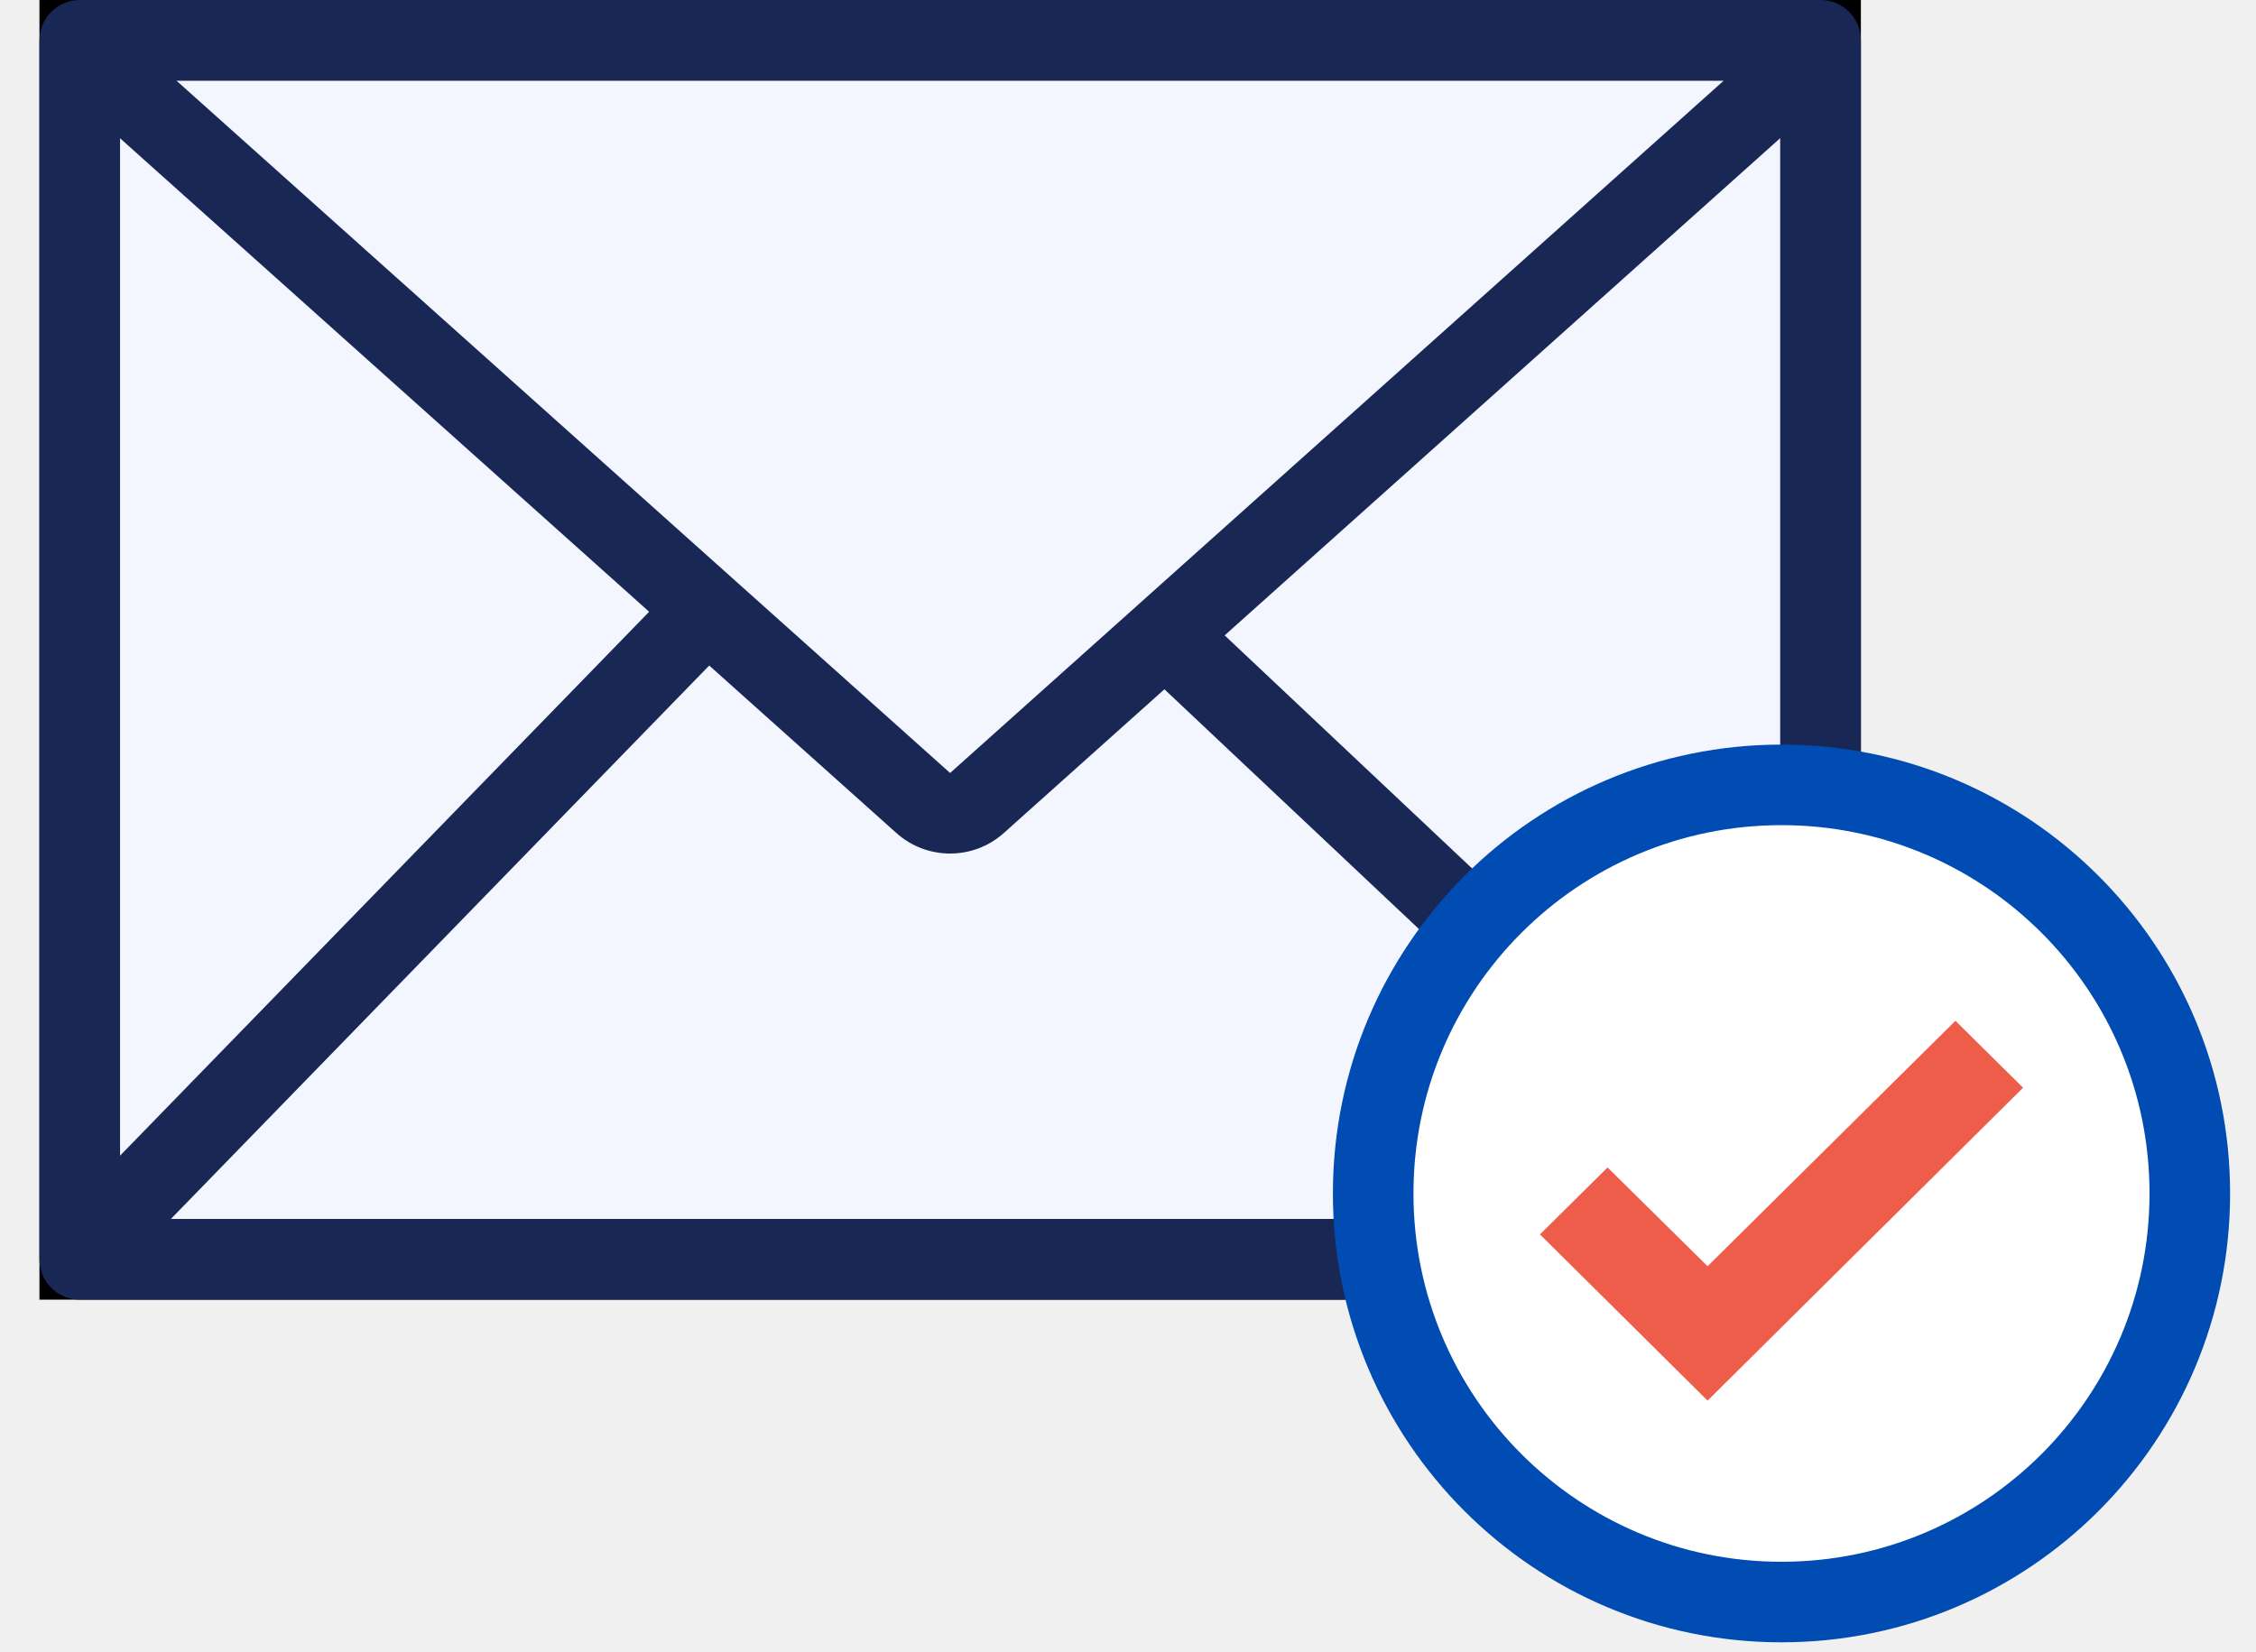
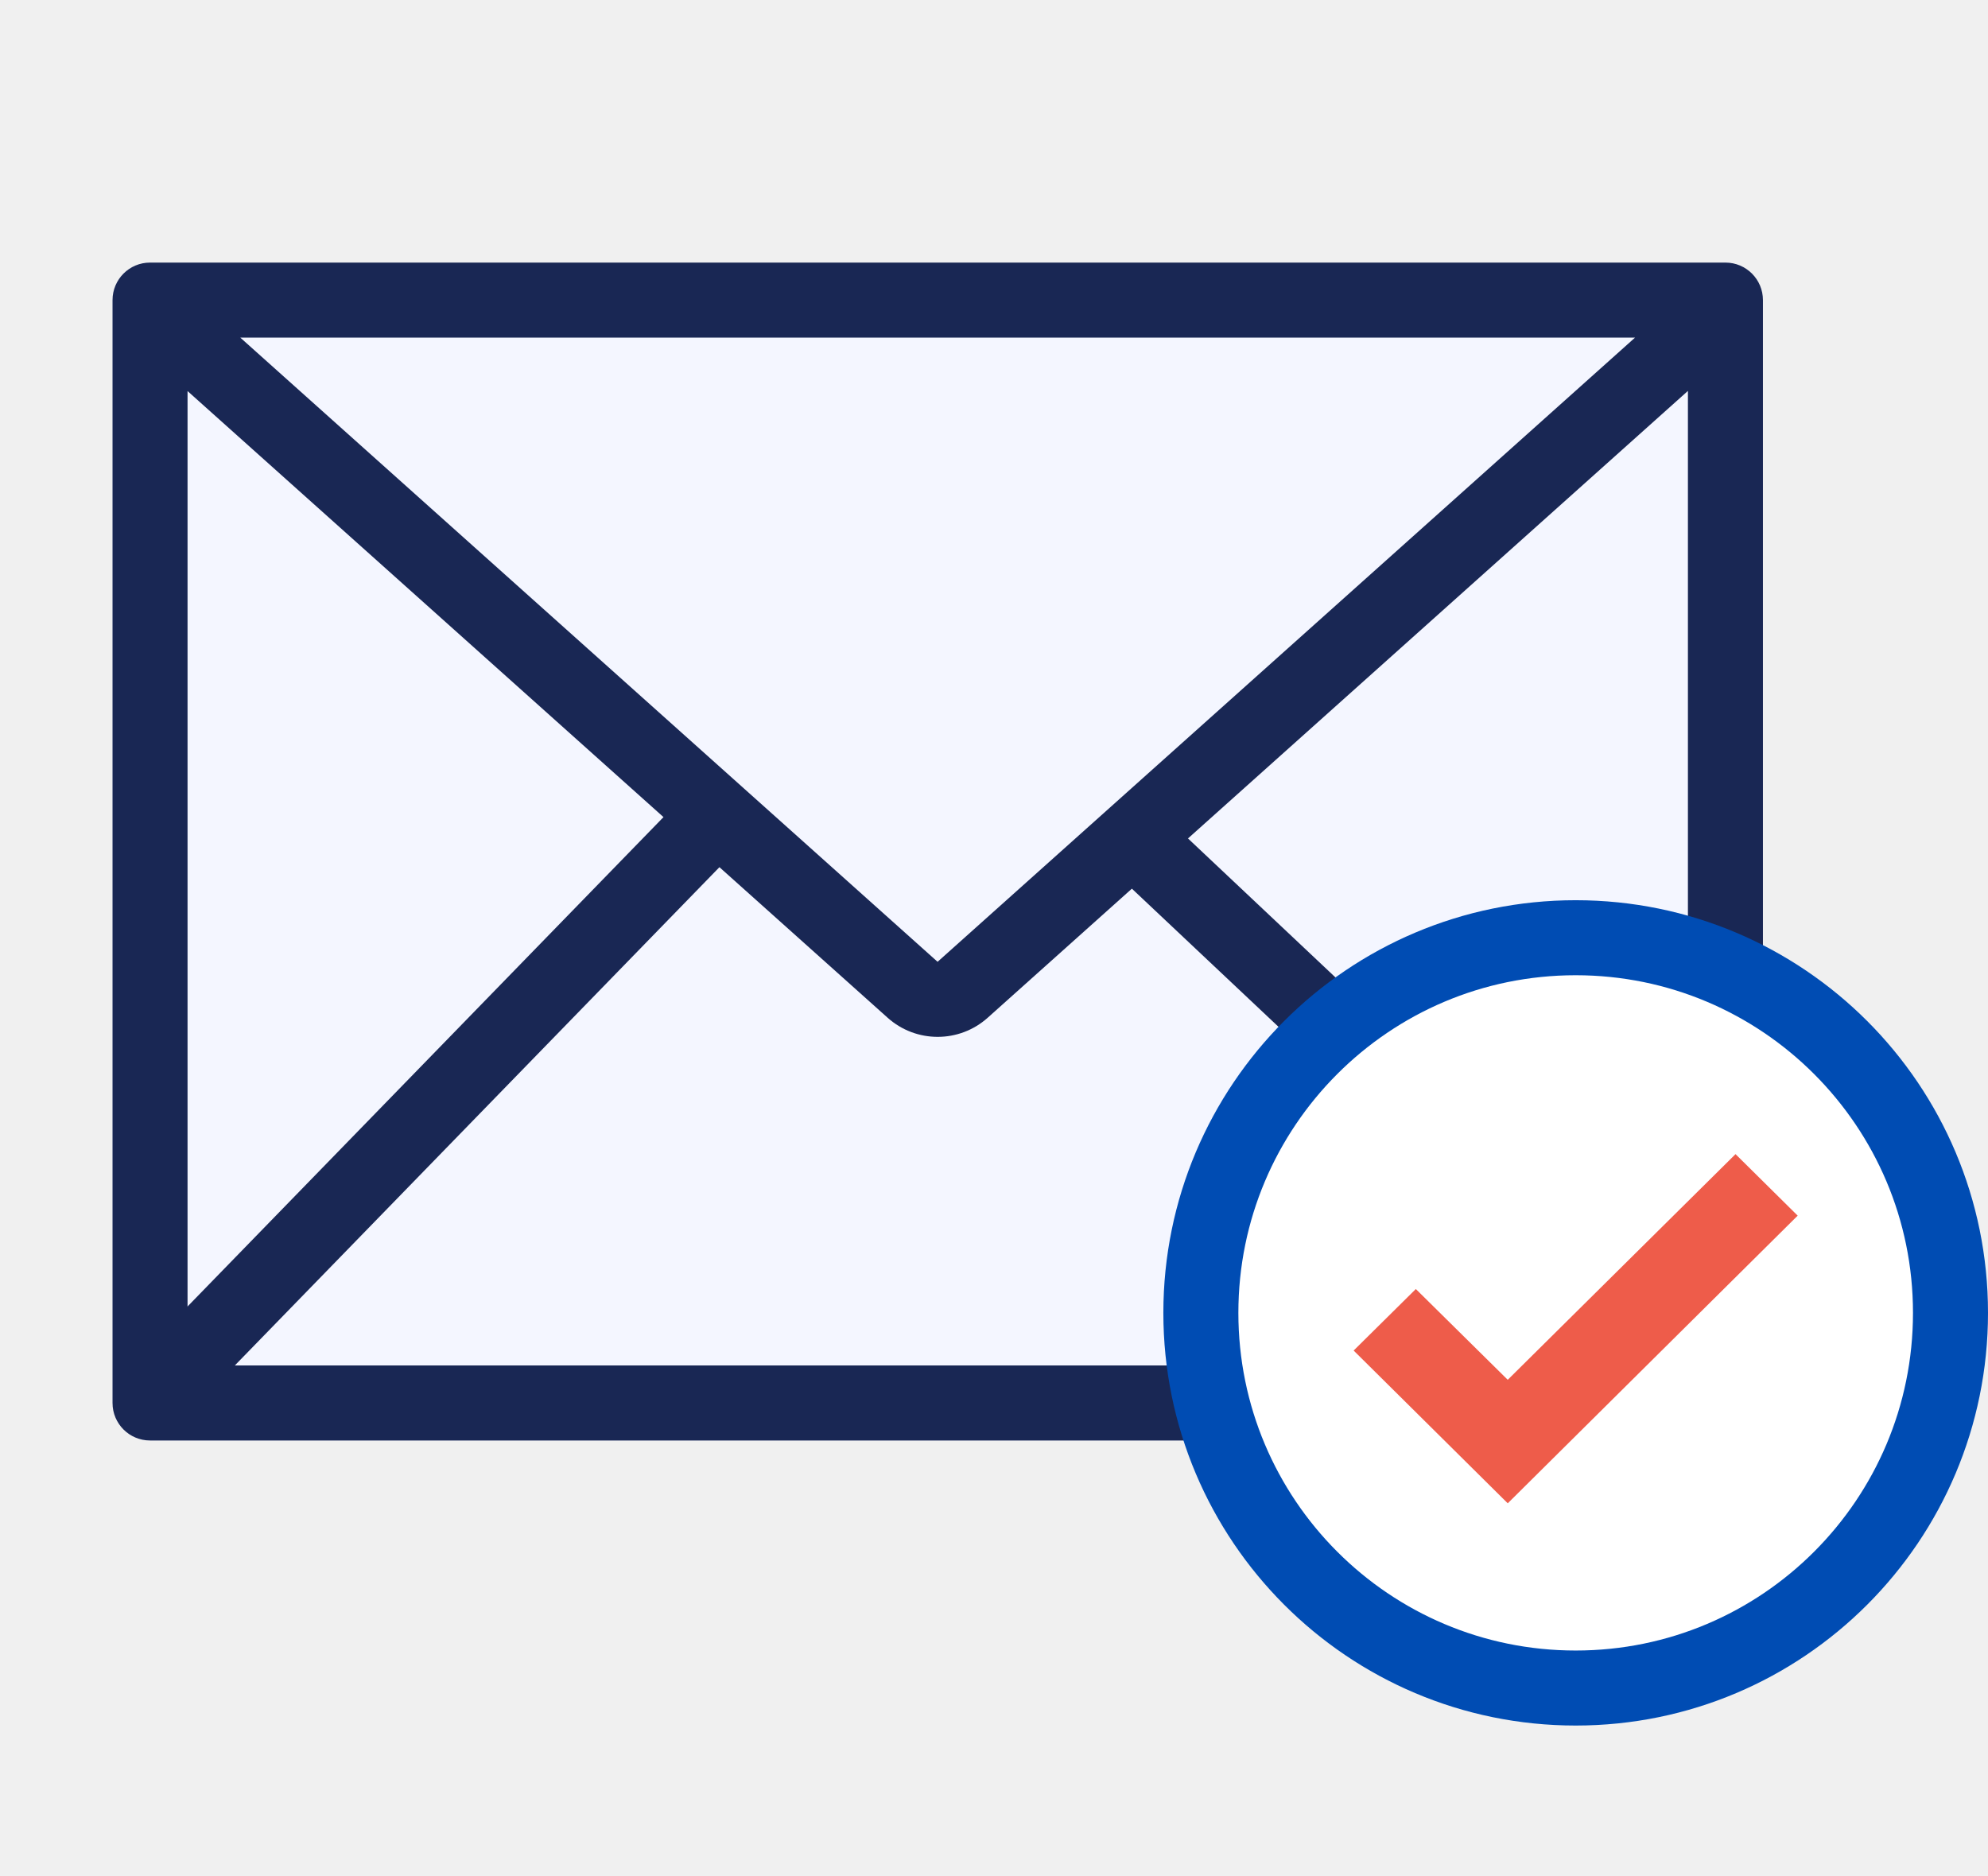
- <svg xmlns="http://www.w3.org/2000/svg" width="56" height="41" viewBox="0 0 56 41" fill="none">
-   <path d="M1.98 1v0h43.212v30.267H1.979V1z" fill="#F4F6FF" stroke="#000" stroke-width="2" />
-   <path fill-rule="evenodd" clip-rule="evenodd" d="M2.98 3.433v26.834h41.212V3.428L24.918 20.681a2 2 0 01-2.668 0L2.98 3.433zM42.79 2H4.377l19.207 17.191L42.79 2zM.98 1a1 1 0 011-1h43.212a1 1 0 011 1v30.267a1 1 0 01-1 1H1.979a1 1 0 01-1-1V1z" fill="#192754" />
-   <path d="M1.85 31.288l15.215-15.644m27.823 15.155L28.803 15.644" stroke="#192754" stroke-width="2" />
-   <path d="M54.357 29.63c0 5.603-4.538 10.144-10.136 10.144-5.596 0-10.135-4.54-10.135-10.144 0-5.603 4.538-10.144 10.136-10.144 5.596 0 10.135 4.54 10.135 10.144z" fill="#fff" stroke="#004CB3" stroke-width="2" />
-   <path d="M42.387 34.773l-4.161-4.126 1.678-1.662 2.483 2.452 6.152-6.094 1.679 1.662-7.831 7.768z" fill="#EE5C4A" />
+ <svg xmlns="http://www.w3.org/2000/svg" width="53" height="50" viewBox="0 0 53 50" fill="none">
+   <path d="M3 8a1 1 0 011-1h42a1 1 0 011 1v29.401a1 1 0 01-1 1H4a1 1 0 01-1-1V8z" fill="#F4F6FF" />
+   <path fill-rule="evenodd" clip-rule="evenodd" d="M5 10.425v25.976h40v-25.98l-18.668 16.71a2 2 0 01-2.668 0L5 10.425zM43.59 9H6.406l18.59 16.64L43.59 9zM3 8a1 1 0 011-1h42a1 1 0 011 1v29.401a1 1 0 01-1 1H4a1 1 0 01-1-1V8z" fill="#192754" />
+   <path d="M3.846 37.449l14.808-15.225m27.077 14.749l-15.654-14.75" stroke="#192754" stroke-width="2" />
+   <path d="M52 34.999C52 40.523 47.526 45 42.008 45c-5.519 0-9.993-4.477-9.993-10.001 0-5.524 4.474-10.001 9.992-10.001 5.519 0 9.993 4.477 9.993 10z" fill="#fff" stroke="#004CB3" stroke-width="2" />
+   <path d="M40.196 40.075l-4.108-4.072 1.658-1.64 2.45 2.42 6.073-6.016 1.657 1.64-7.73 7.669z" fill="#EE5C4A" />
</svg>
